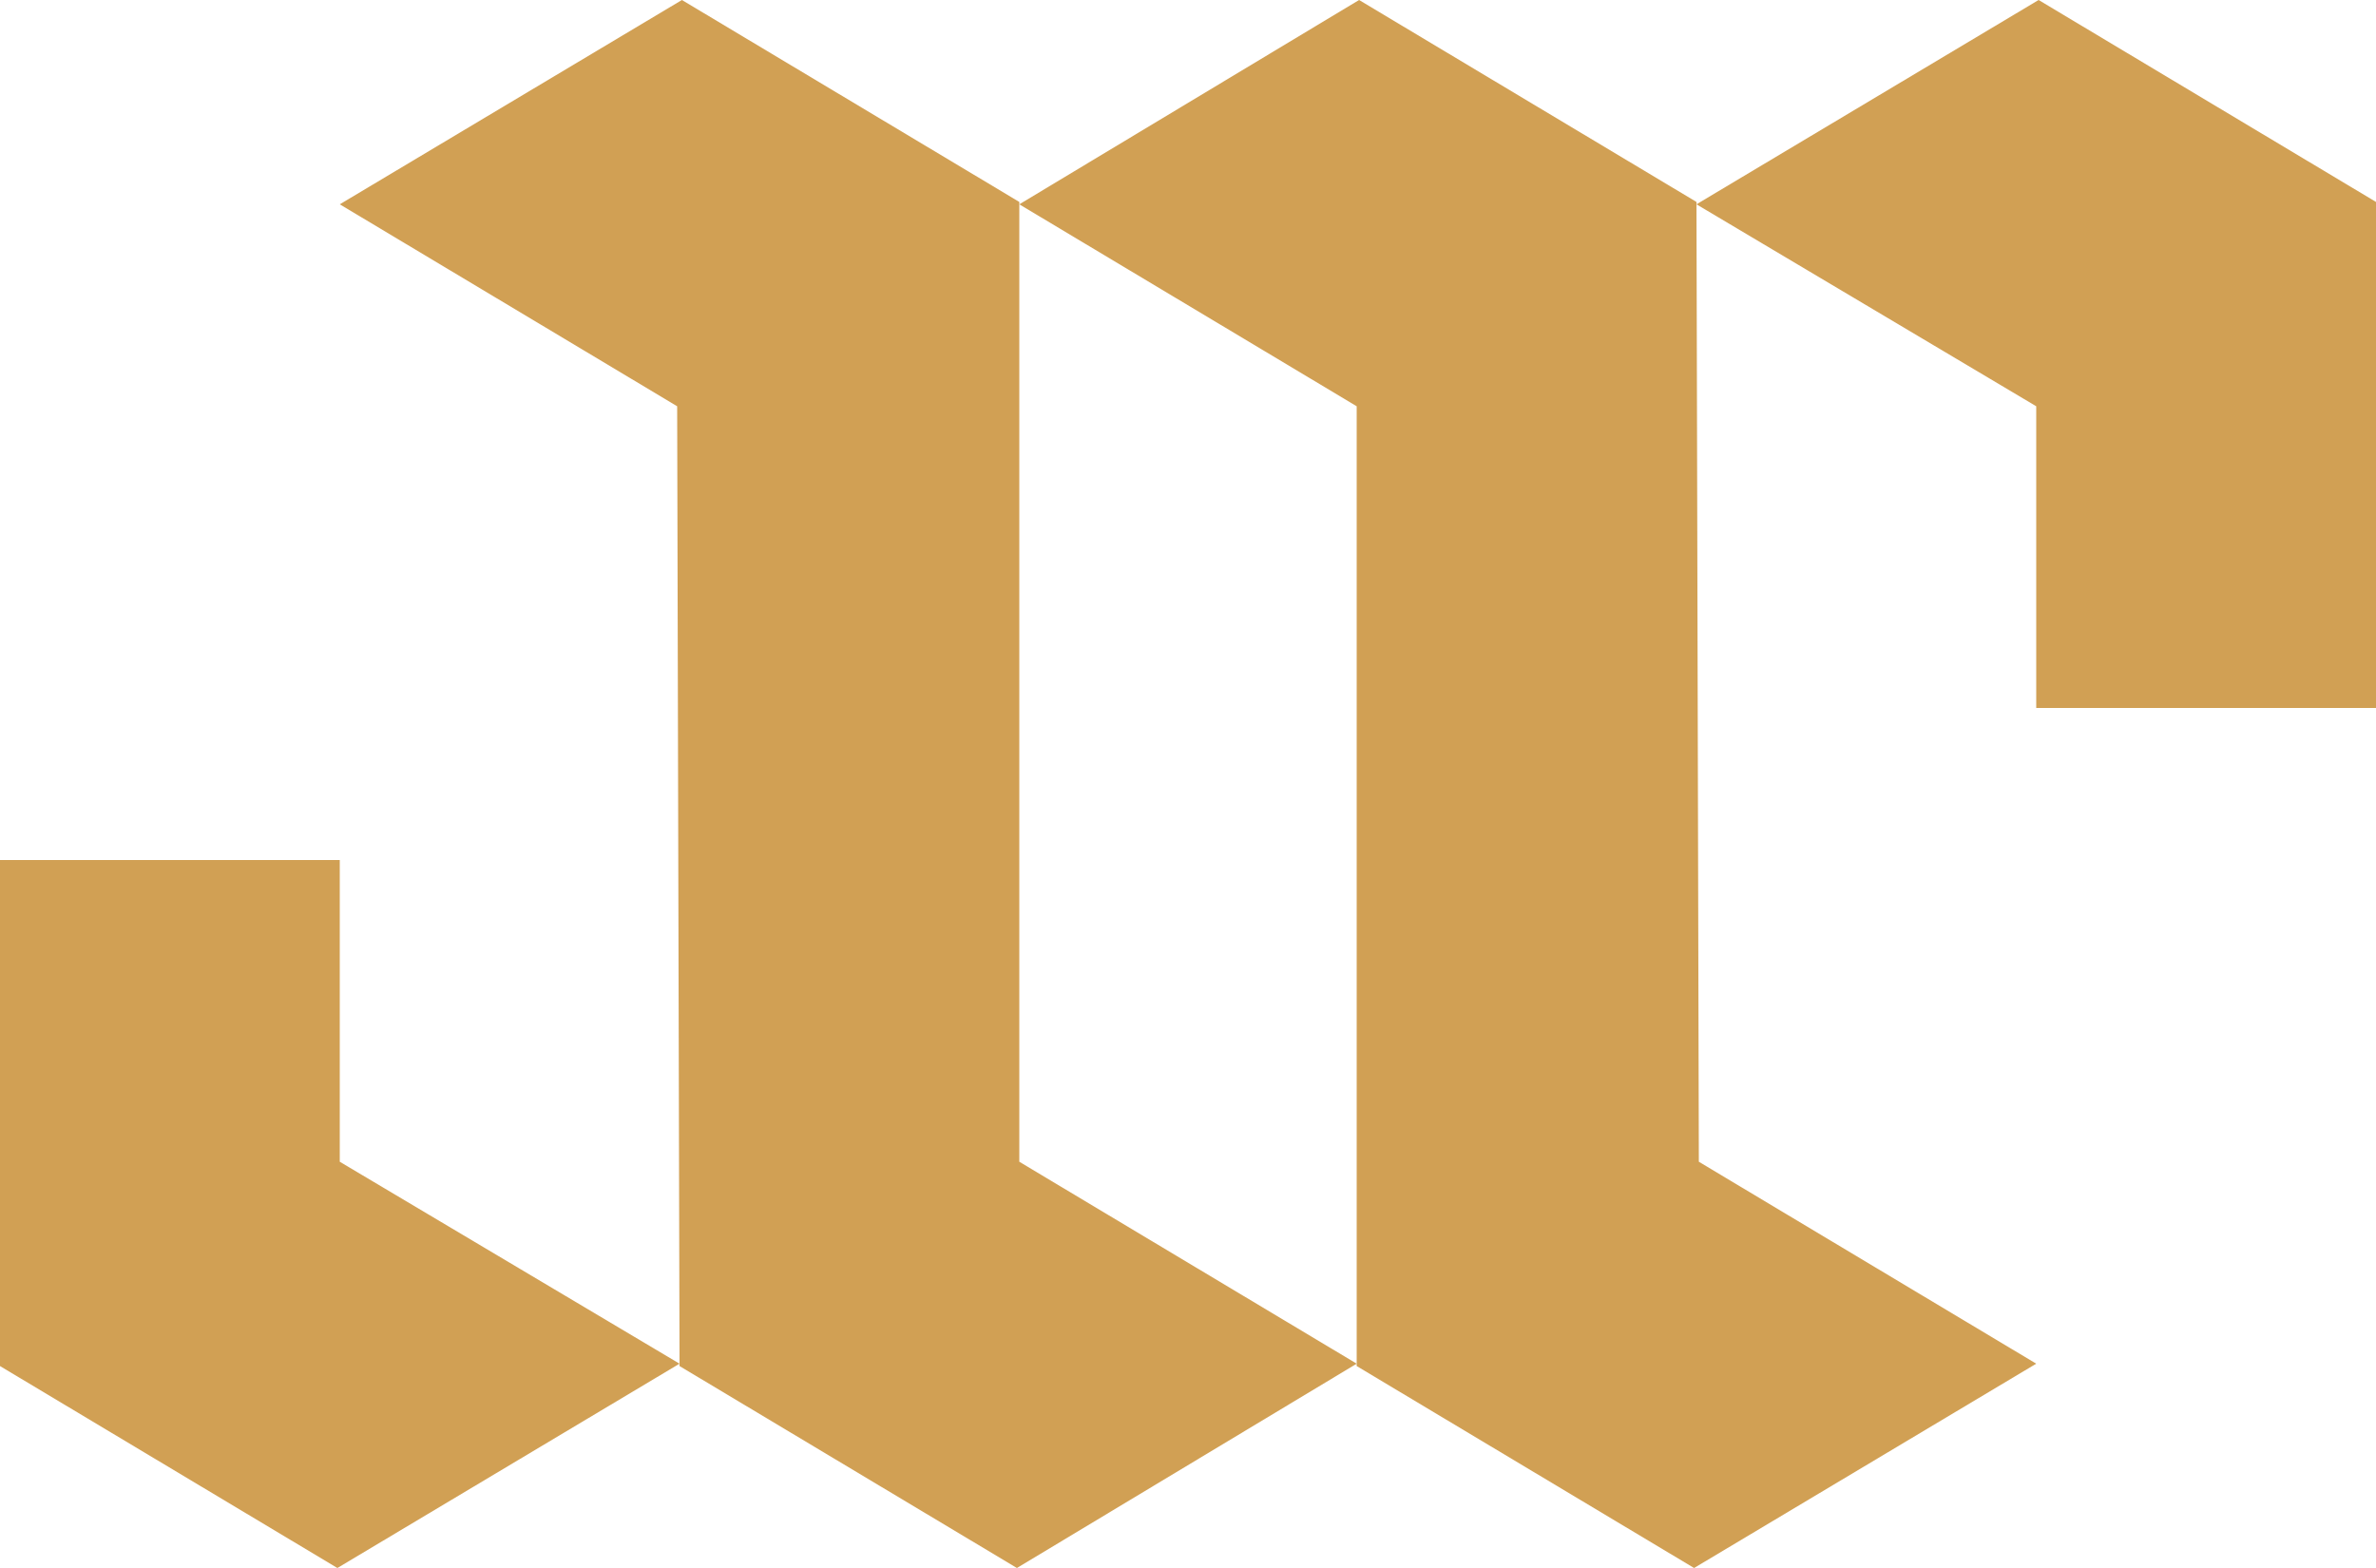
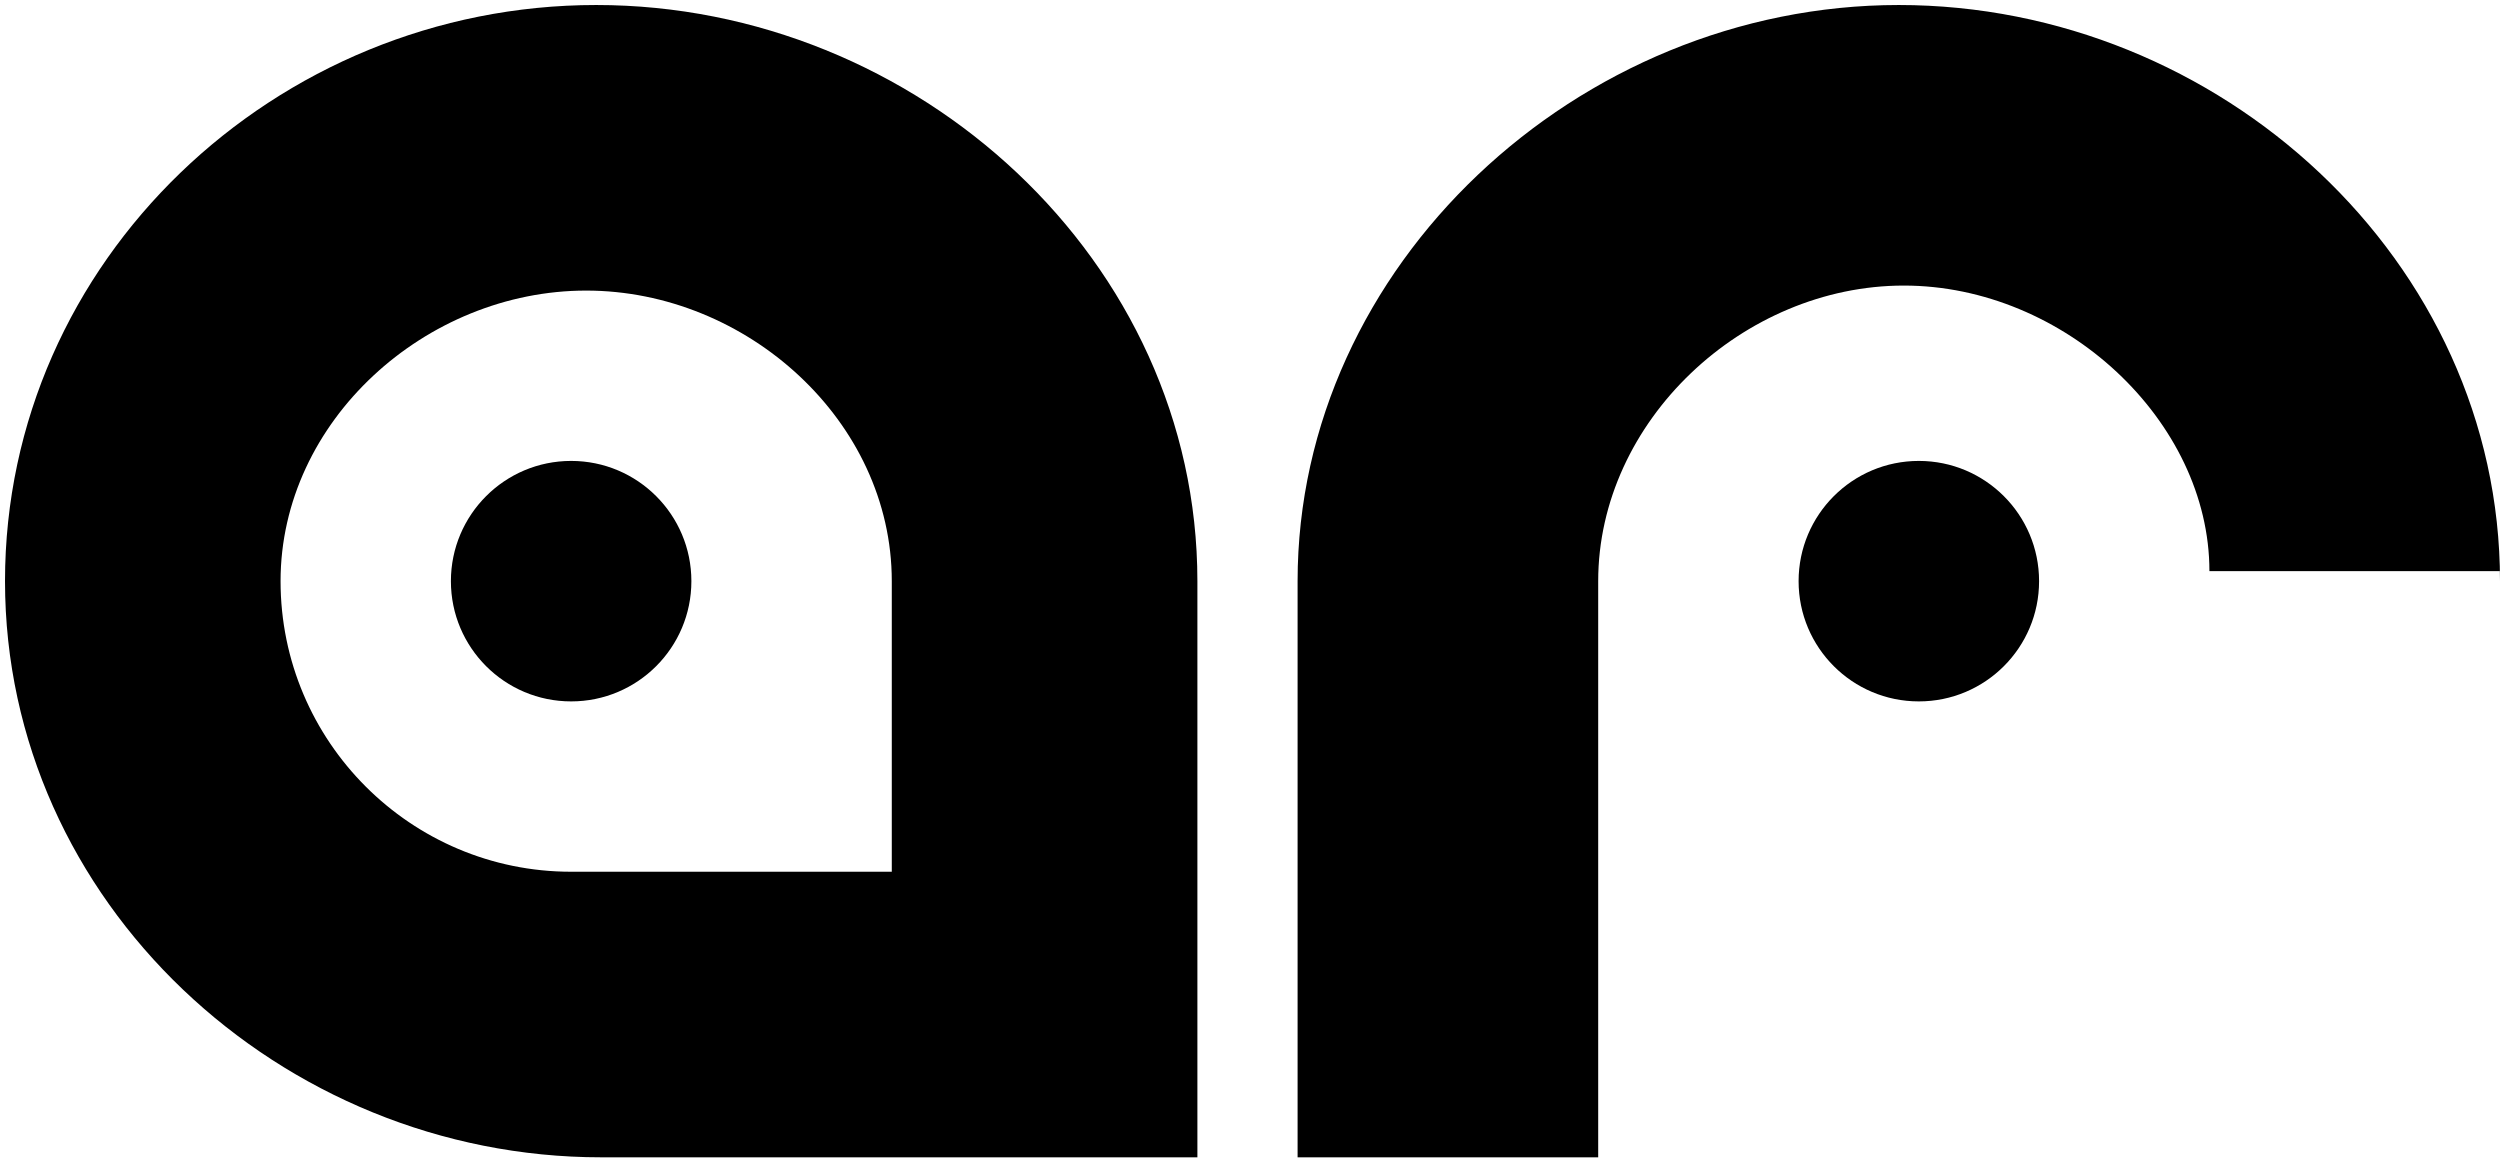
- <svg xmlns="http://www.w3.org/2000/svg" id="Layer_1" width="100" height="66" viewBox="0 0 100 66">
-   <style>.st0{fill:#d1a054}</style>
-   <path class="st0" d="M85.7 29.8H100V8.5L85.8 0 71.4 8.6l14.3 8.5zm-71.4 6.4H0v21.3L14.2 66l14.4-8.6-14.3-8.5z" />
-   <path class="st0" d="M42.9 8.6v-.1L28.7 0 14.3 8.6l14.2 8.5.1 40.4L42.8 66l14.3-8.6-14.2-8.5z" />
-   <path class="st0" d="M71.4 8.5L57.2 0 42.9 8.6l14.2 8.5v40.4L71.3 66l14.4-8.6-14.2-8.5z" />
+ <svg xmlns="http://www.w3.org/2000/svg" enable-background="new 0 0 49.9 23.2" height="23.2" viewBox="0 0 49.9 23.2" width="49.9">
+   <circle cx="396.9" cy="991.5" r="31" />
+   <path d="m546.9 991.5c0-82.8-67.2-150-150.1-150s-150 67.2-150 150 67.1 150 149.9 150l150.1.2v-150.2zm-75 74.9h-75c-41.4 0-75-33.5-75-74.9s33.6-75 75-75 75 33.6 75 75z" />
+   <circle cx="746.9" cy="991.5" r="31" />
+   <path d="m671.9 991.5c0-41.4 33.7-75 75.1-75s75.2 33 75.2 75h74.7v.1c0-82.8-67-150-149.8-150s-150.2 67.2-150.2 150v150.2l75-.1z" />
+   <circle cx="11.4" cy="11.6" r="2.4" />
+   <path d="m23.9 11.6c0-6.4-5.6-11.5-12-11.5s-11.8 5.1-11.8 11.5 5.5 11.5 11.9 11.5h11.9zm-6 5.8h-6.5c-3.2 0-5.8-2.6-5.8-5.8s2.9-5.8 6.1-5.8 6.1 2.6 6.1 5.8v5.8z" />
+   <circle cx="38.3" cy="11.6" r="2.4" />
+   <path d="m31.9 11.6c0-3.2 2.9-5.9 6.1-5.9s6.1 2.7 6.1 5.7h5.8v.2c0-6.4-5.6-11.5-12-11.5s-12 5.2-12 11.5v11.5h6z" />
</svg>
